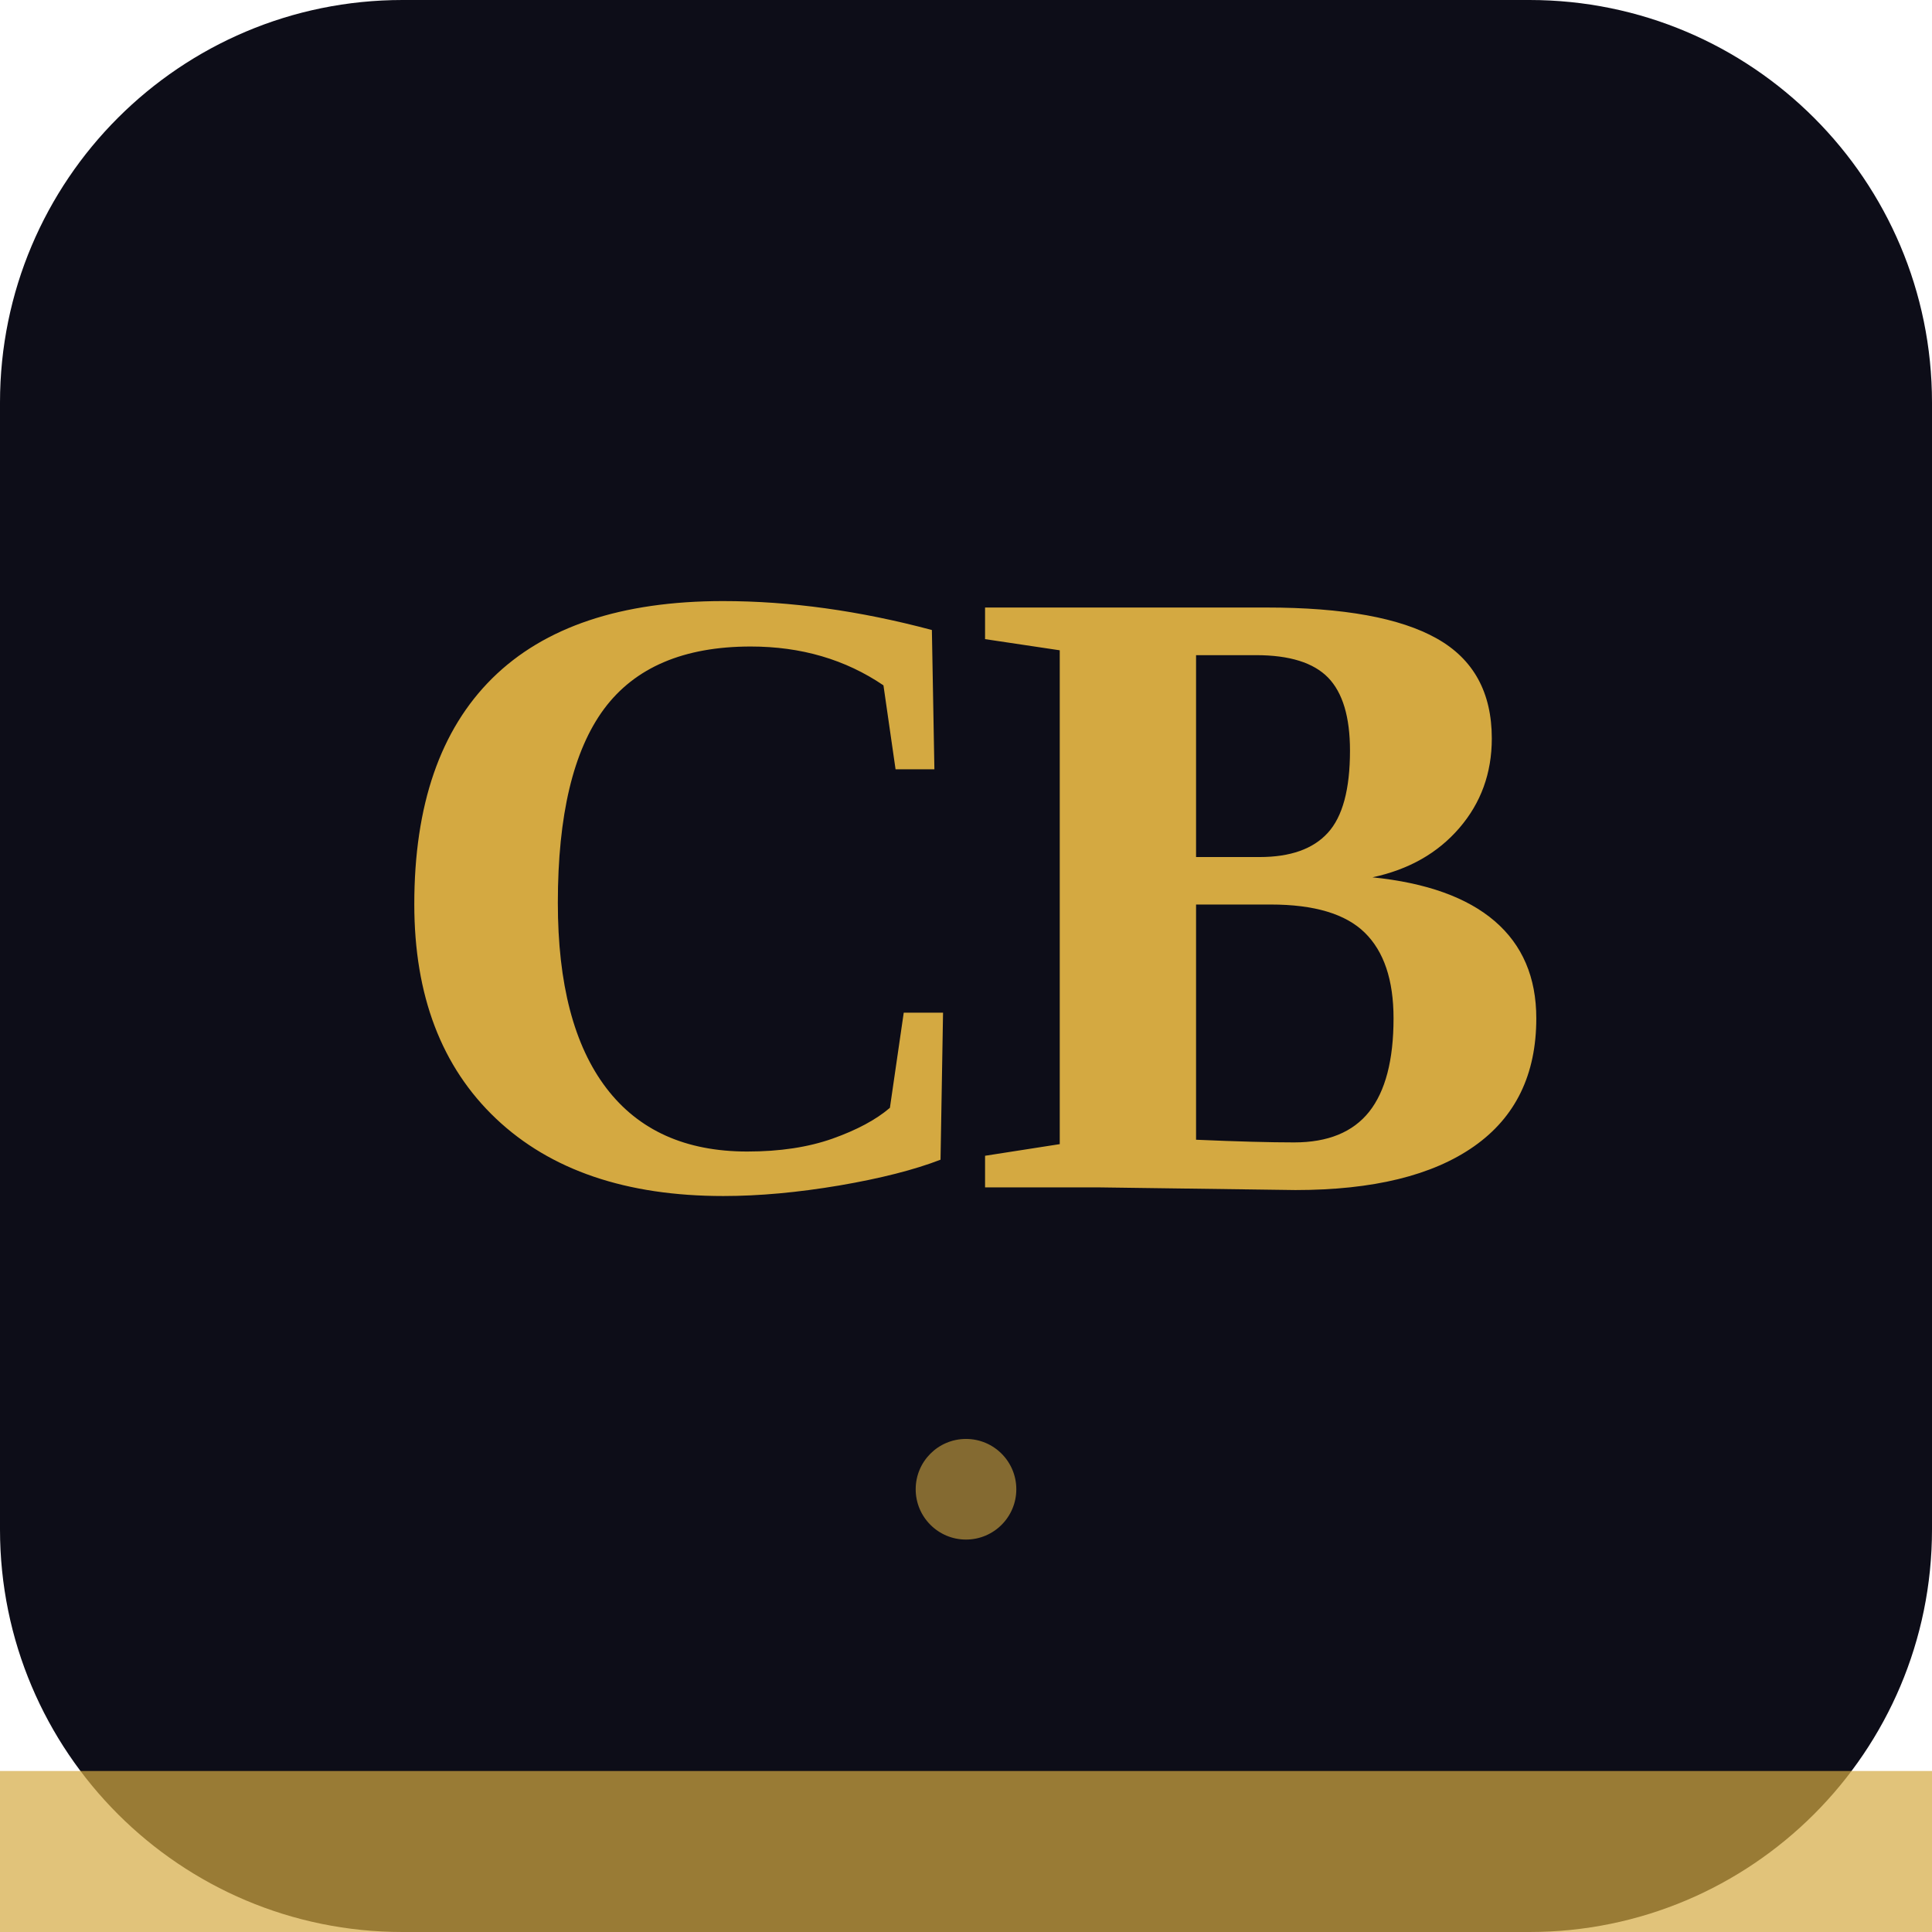
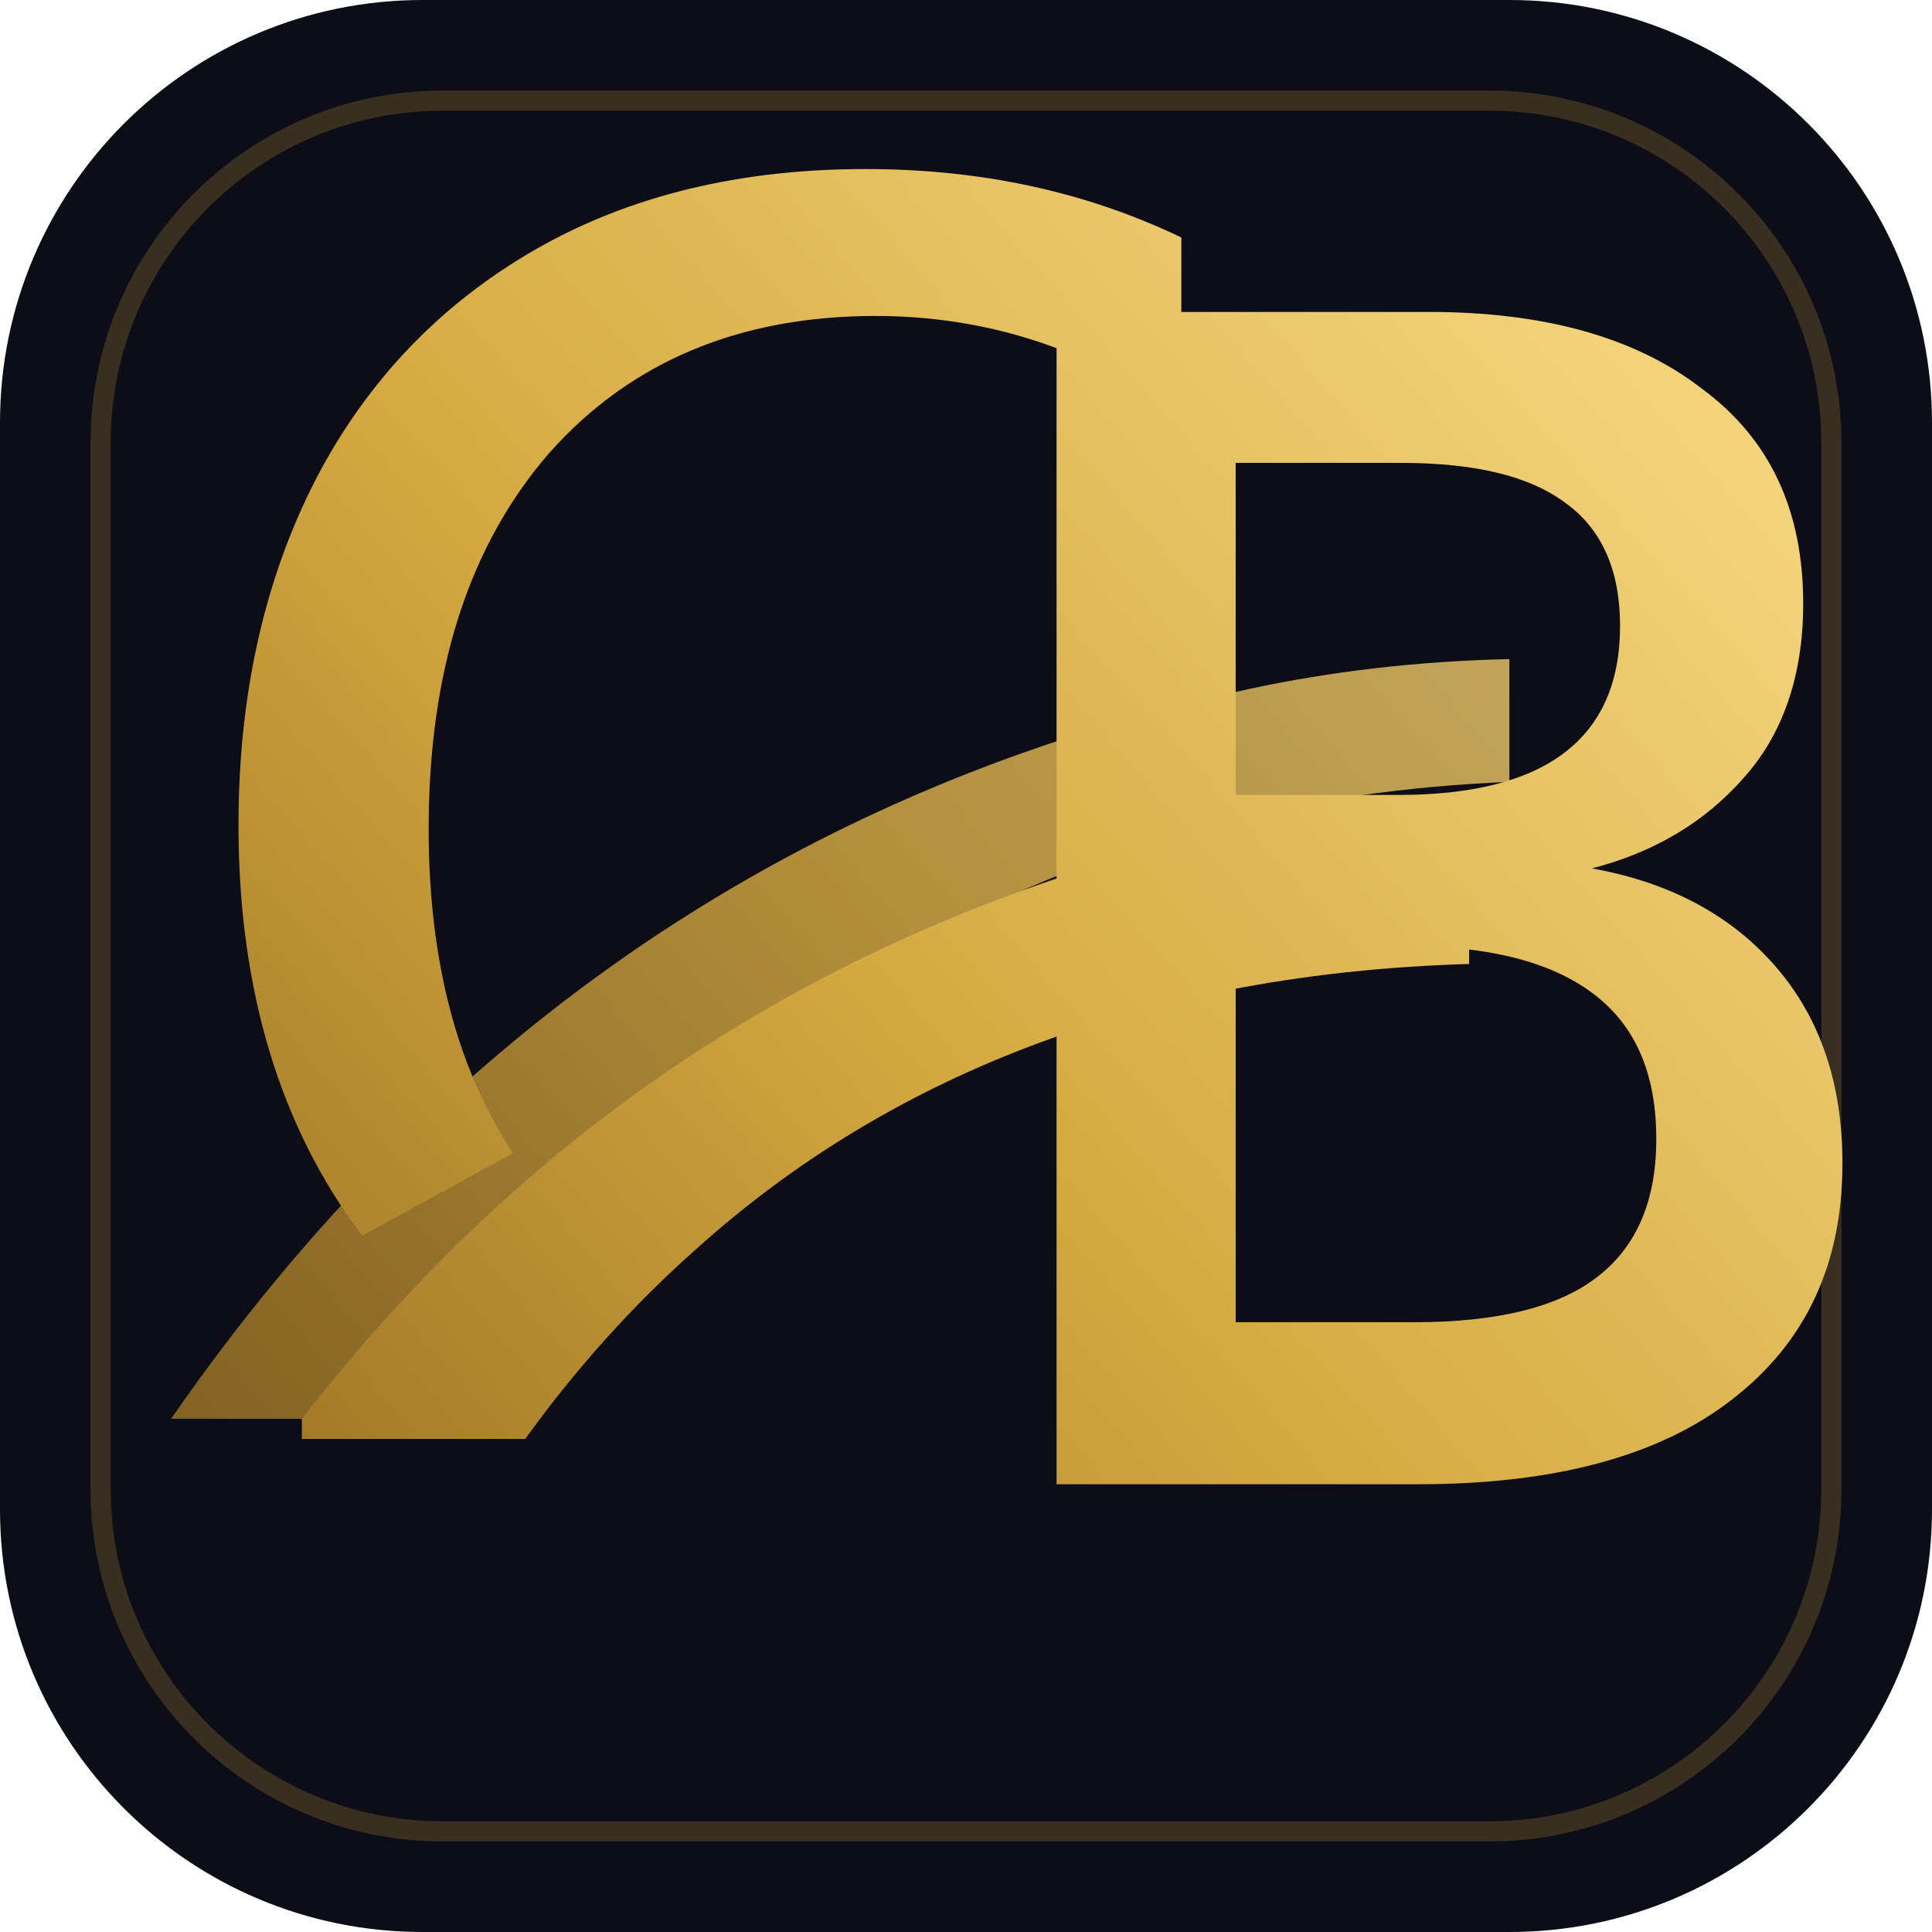
<svg xmlns="http://www.w3.org/2000/svg" viewBox="0 0 192 192" width="192" height="192">
-   <rect width="192" height="192" rx="40" fill="#0d0d18" />
-   <rect x="0" y="176" width="192" height="16" rx="0" fill="#d4a941" opacity="0.7" />
-   <text x="96" y="118" font-family="Georgia, 'Times New Roman', serif" font-size="88" font-weight="700" fill="#d4a941" text-anchor="middle" dominant-baseline="auto" letter-spacing="-4">CB</text>
-   <circle cx="96" cy="148" r="5" fill="#d4a941" opacity="0.6" />
+   <defs>
+     <linearGradient id="gold" x1="28" y1="150" x2="160" y2="34" gradientUnits="userSpaceOnUse">
+       <stop offset="0" stop-color="#9f7626" />
+       <stop offset="0.45" stop-color="#d4a941" />
+       <stop offset="1" stop-color="#f2d37a" />
+     </linearGradient>
+   </defs>
+   <rect width="192" height="192" rx="42" fill="#0d0d18" />
+   <rect x="10" y="10" width="172" height="172" rx="34" fill="none" stroke="#d4a941" stroke-opacity="0.22" stroke-width="2" />
+   <path d="M30 141c21-27 47-45 79-55 12-3.5 24-5.4 37-5.8v15.6c-31 .9-57 10.4-77 28.5-6.3 5.6-11.9 11.9-16.8 18.7H30v-2Z" fill="url(#gold)" />
+   <path d="M17 141c27-39 63-63 107-72.5 8.3-1.8 17-2.8 26-3v12.2c-41 1.7-74 19-100 52l-8.4 11.3H17Z" fill="url(#gold)" opacity="0.82" />
+   <path d="M105 31h37c11.4 0 20.5 2.5 27.1 7.6 6.8 5 10.1 12.1 10.1 21.4 0 7.1-2 13-6 17.4-3.8 4.3-8.8 7.3-15 8.9 7.8 1.4 13.9 4.7 18.3 9.8 4.4 5.1 6.6 11.6 6.6 19.5 0 10-3.6 17.8-11 23.5-7.2 5.6-17.6 8.4-31.1 8.4h-36V31Zm34 48c14.6 0 22-5.6 22-16.8 0-5.5-1.8-9.6-5.4-12.2-3.6-2.7-9-4-16.4-4h-16.4v33H139Zm1.6 52.4c8.2 0 14.2-1.5 18-4.4 4-3 6-7.6 6-13.8 0-6.4-2-11.2-6.2-14.4-4.2-3.2-10.4-4.8-18.8-4.8h-16.8v37.4h17.8Z" fill="url(#gold)" />
+   <path d="M87 31.4c-13.6 0-24.4 4.6-32.4 13.6-8 9.2-12 21.6-12 37.4 0 13 2.8 23.8 8.4 32.2l-15 8.2c-8.2-10.8-12.3-24.5-12.3-40.8 0-13 2.6-24.5 7.7-34.4 5.1-9.8 12.4-17.4 21.8-22.8 9.4-5.4 20.4-8 32.8-8 11.4 0 21.8 2.2 31.4 6.8v17.6c-9.4-6.6-19.5-9.8-30.4-9.8Z" fill="url(#gold)" />
</svg>
